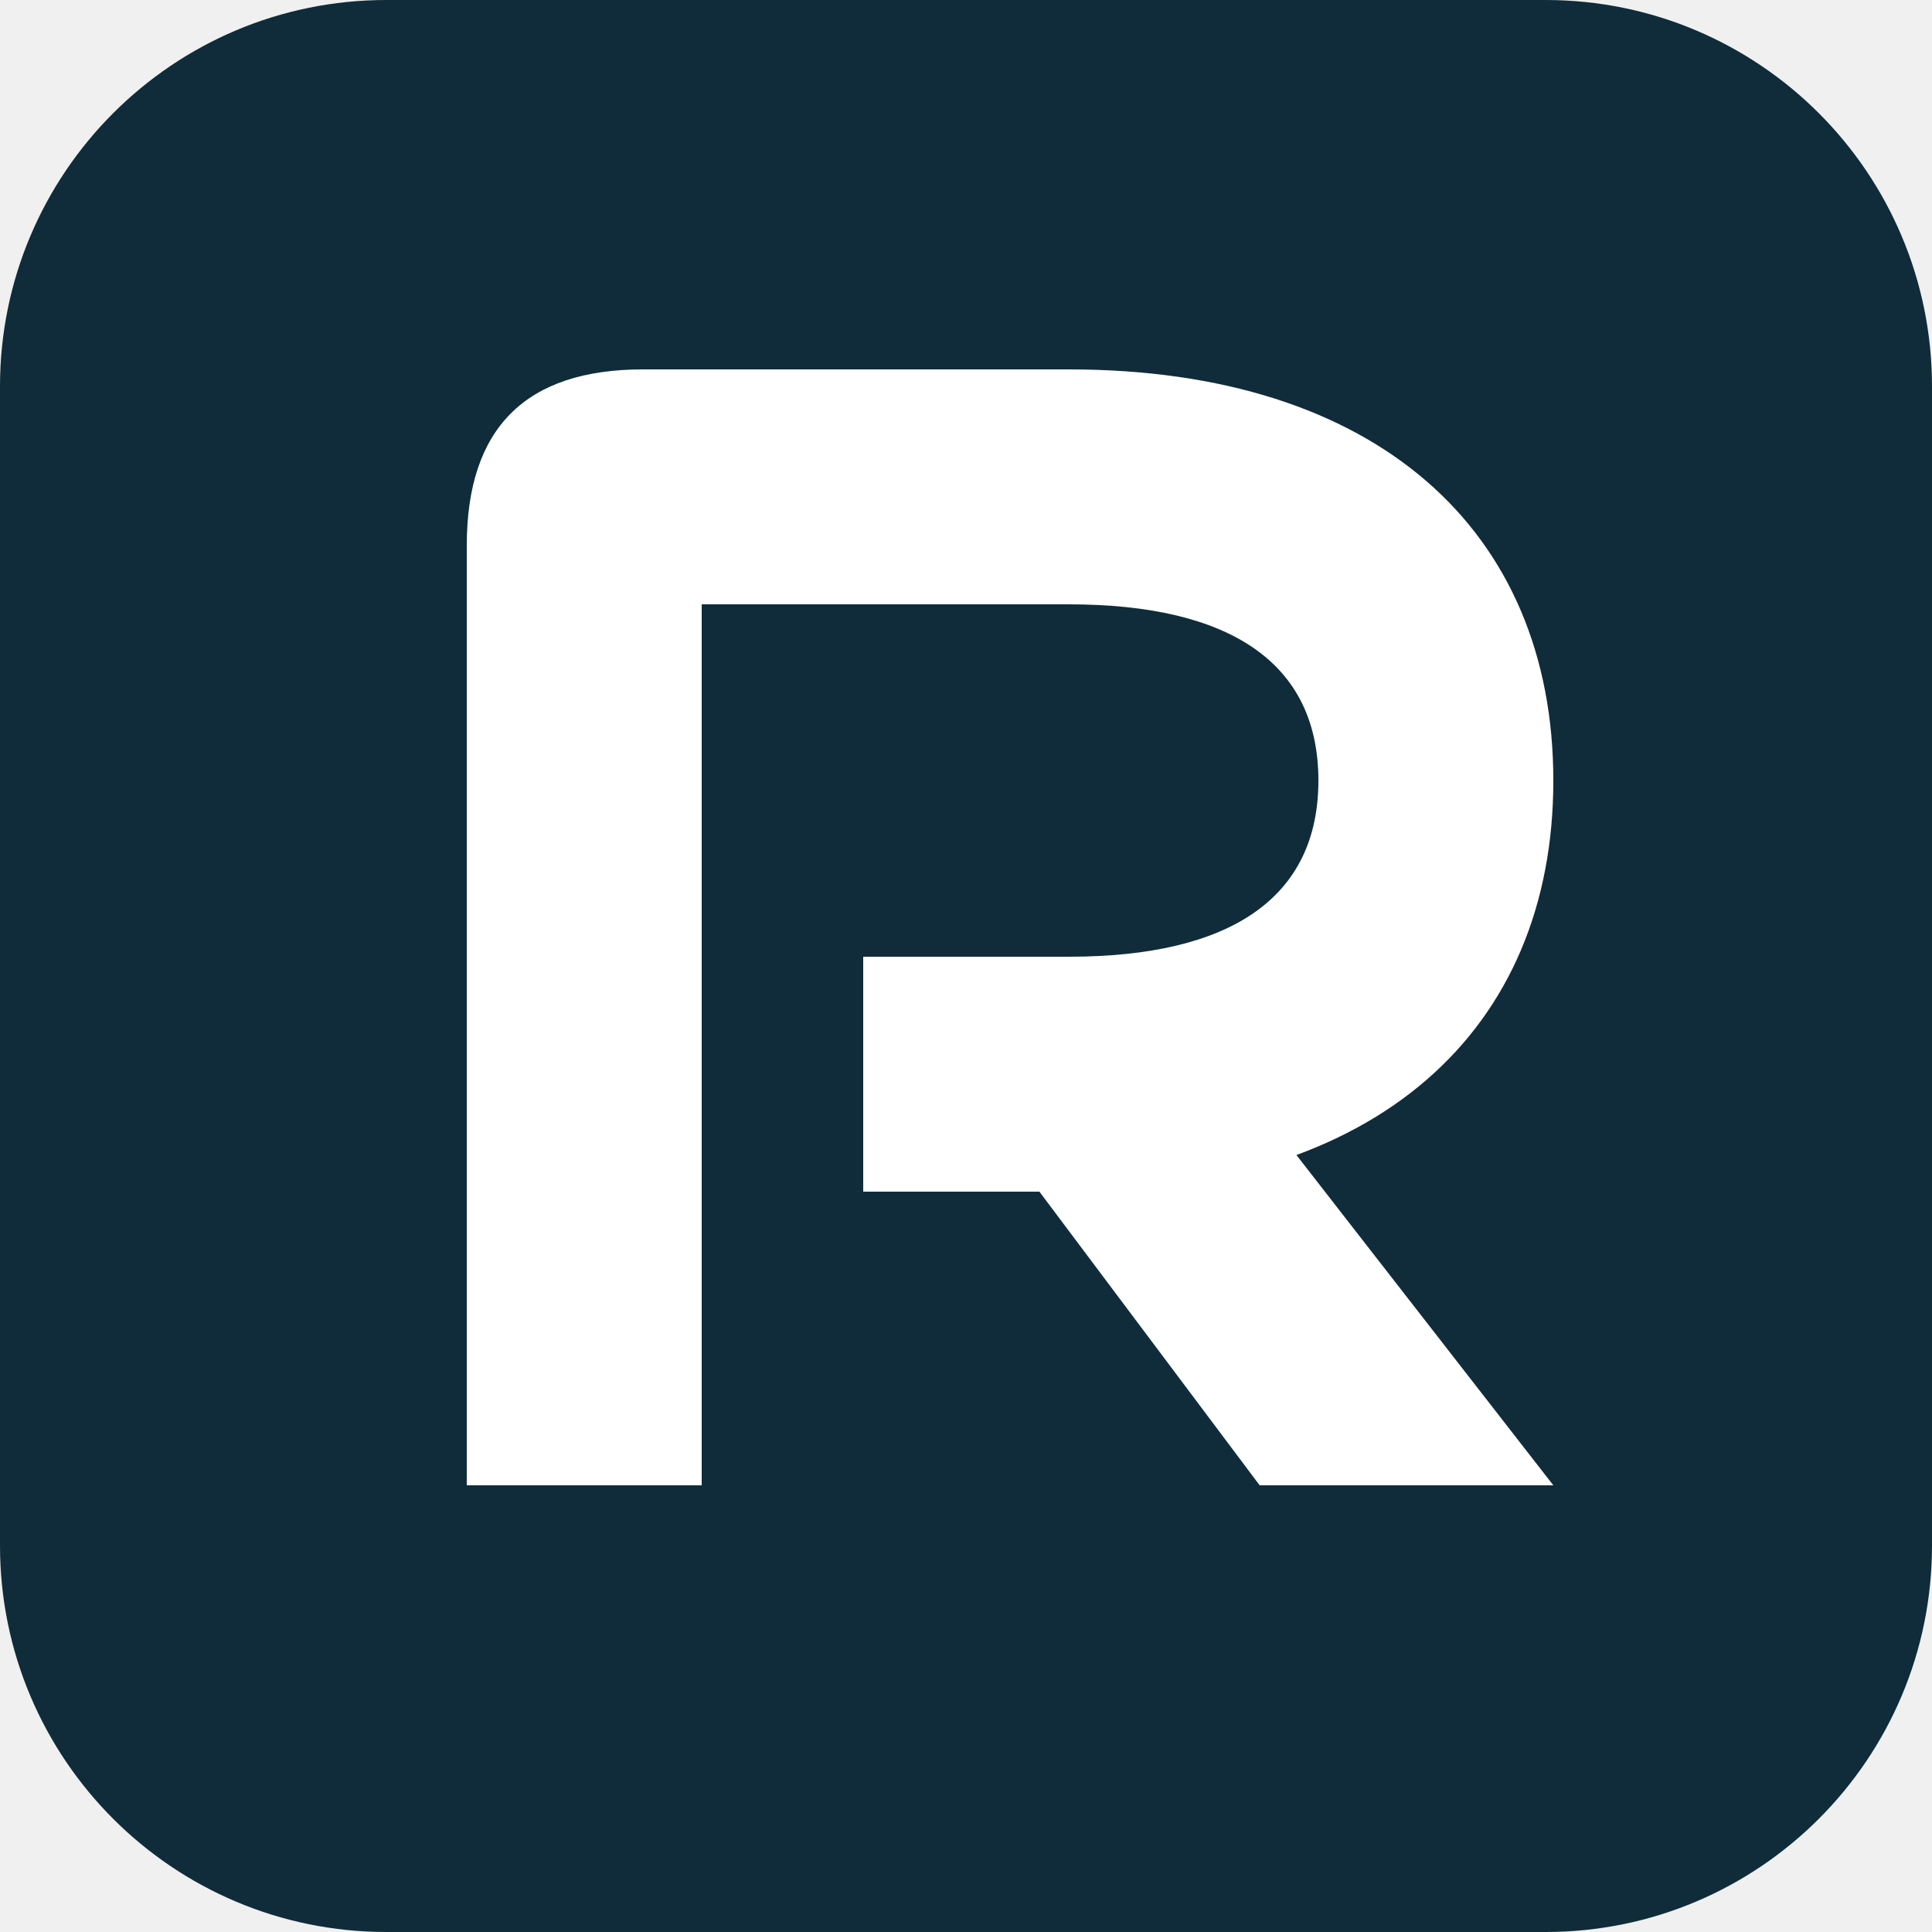
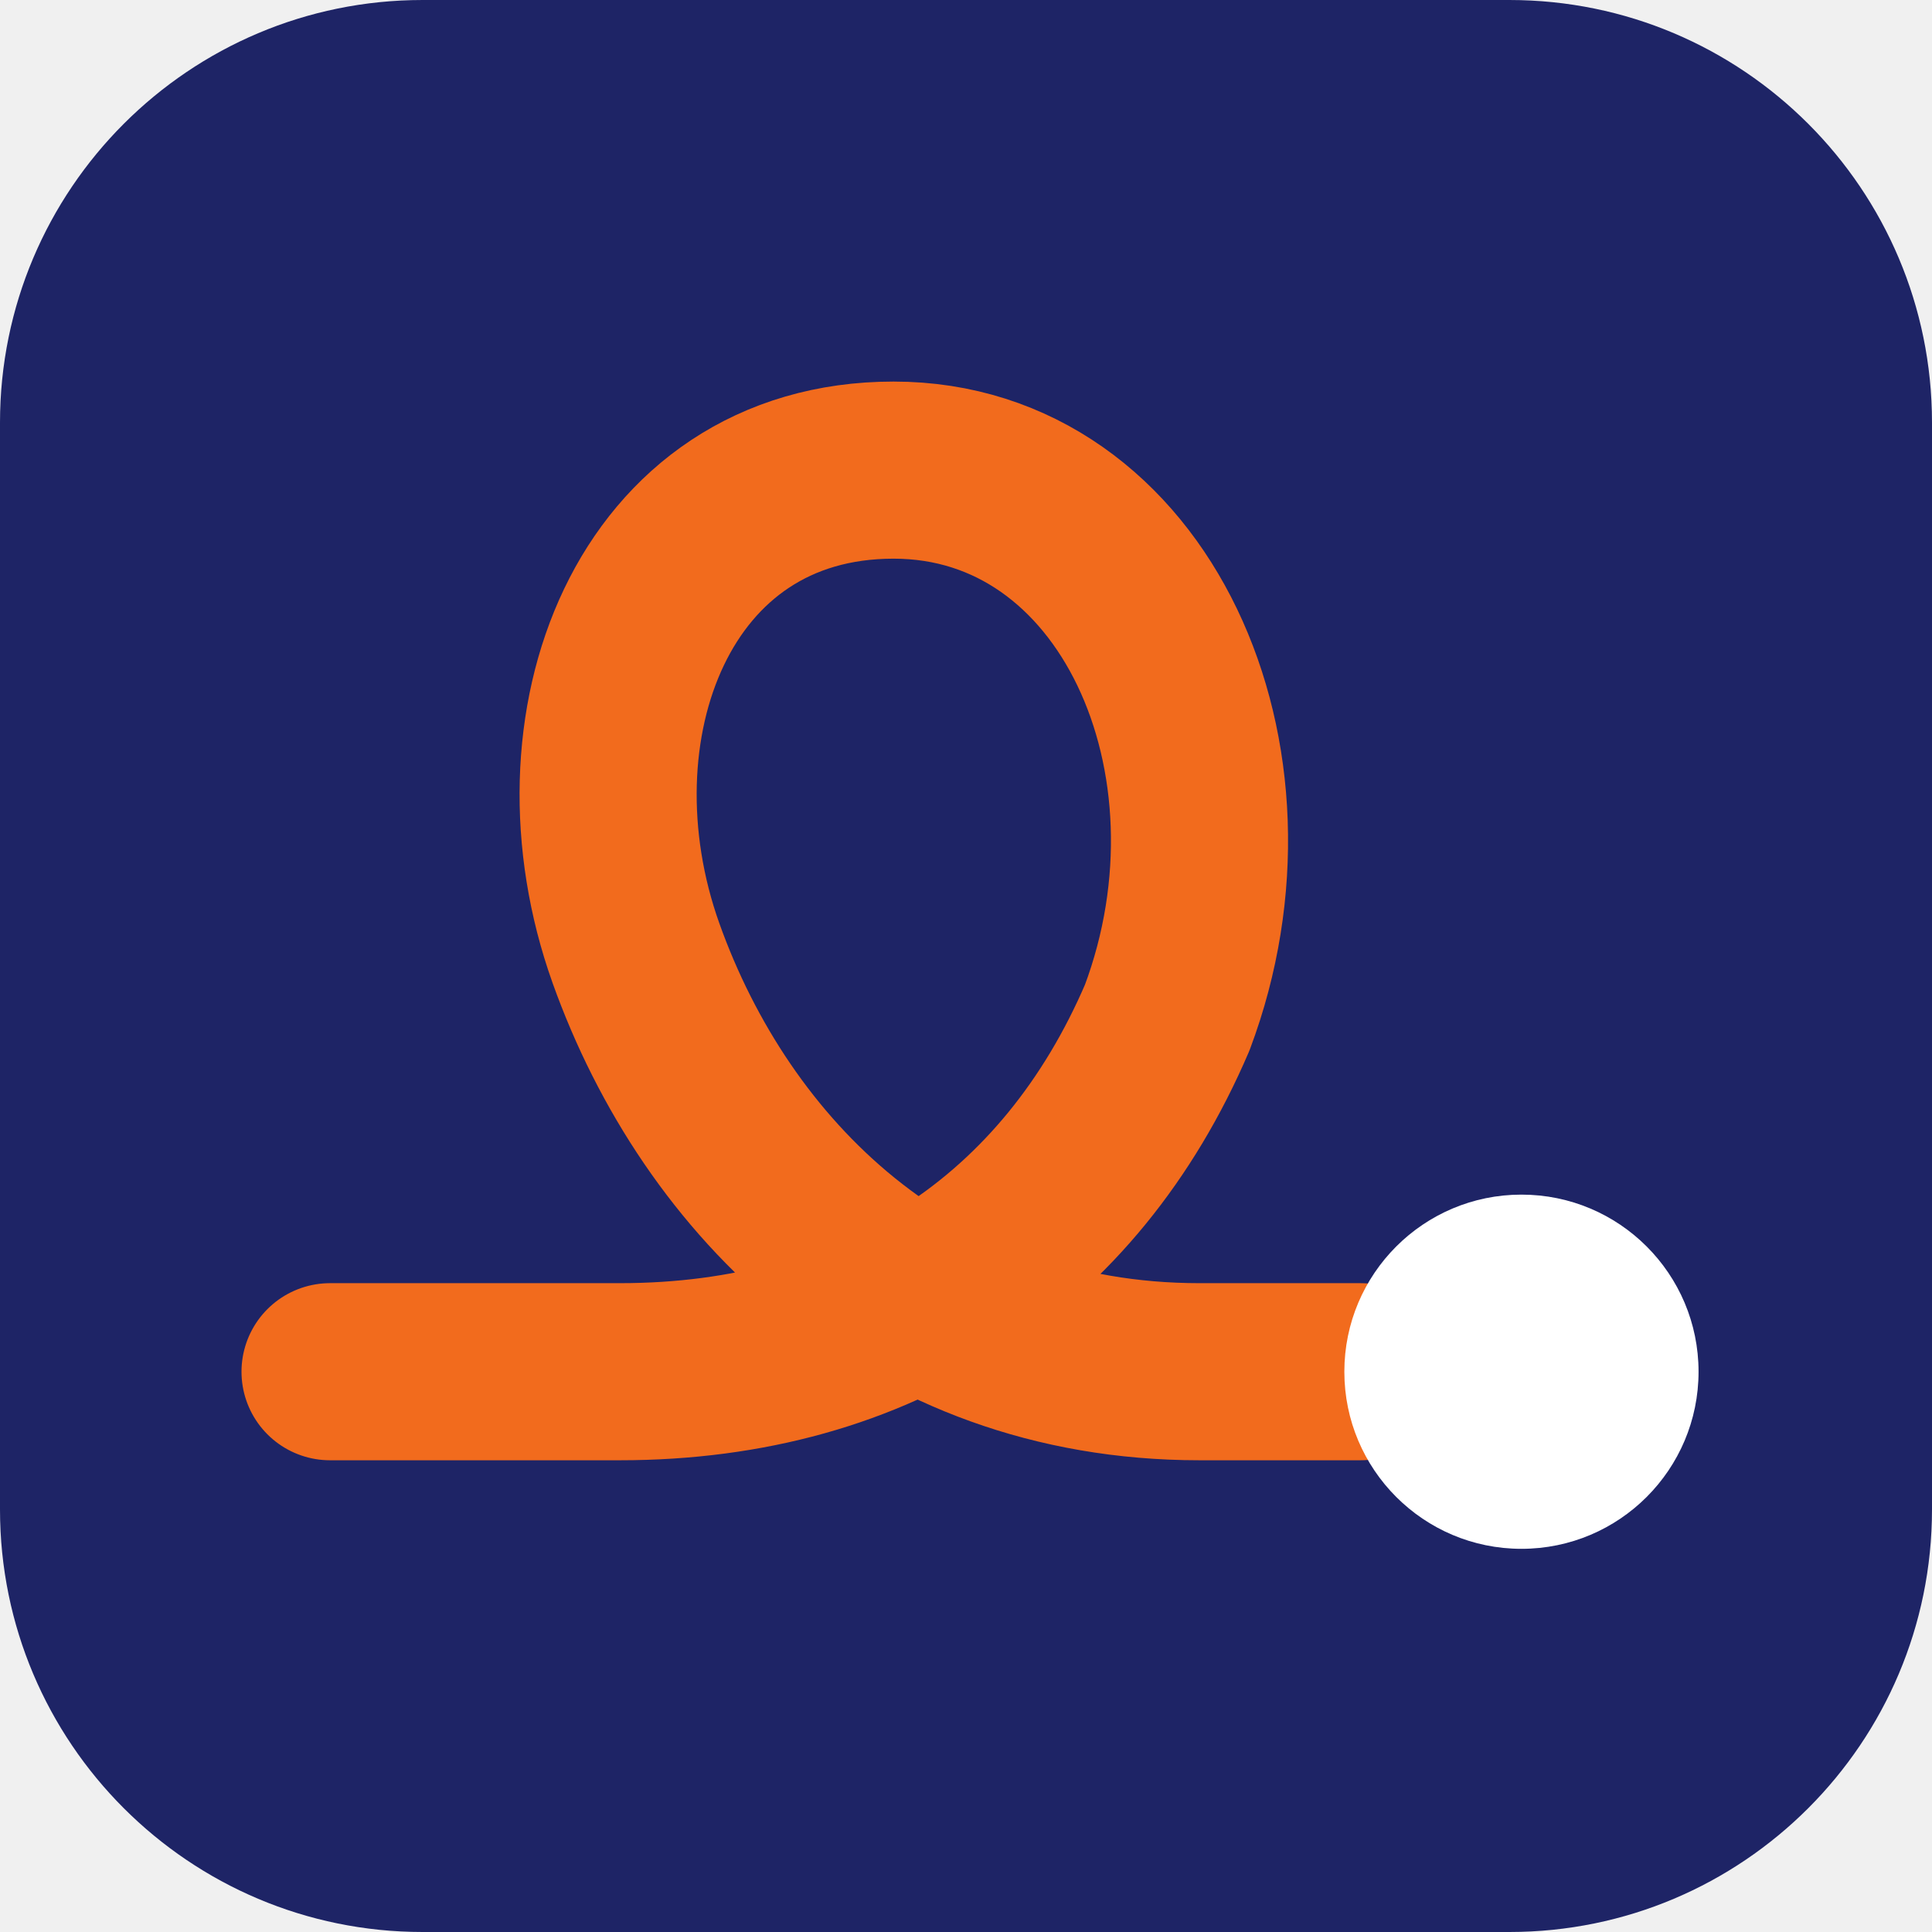
- <svg xmlns="http://www.w3.org/2000/svg" width="100" height="100" viewBox="0 0 100 100">
-   <defs />
-   <rect x="0" y="0" width="100" height="100" rx="20" fill="#102C3A" />
-   <g transform="translate(12 10) scale(0.76)">
-     <path fill="#FFFFFF" d="M16 88V24Q16 12 28 12H57C78 12 90 23 90 40S78 68 57 68H43V52H57C68 52 74 48 74 40S68 28 57 28H32V88Z" />
-     <path fill="#FFFFFF" d="M43 52H62L90 88H70Z" />
+ <svg xmlns="http://www.w3.org/2000/svg" width="64" height="64" viewBox="0 0 64 64">
+   <rect width="64" height="64" rx="14" fill="#1E2466" />
+   <g transform="translate(7.733333 4.906667) scale(1.066667)">
+     <path d="M3 38H12C20 38 26 34 29 27C32 19 28 10 20.5 10C13 10 10 18 12.5 25C15 32 21 38 30 38H35" fill="none" stroke="#F26B1D" stroke-width="5.5" stroke-linecap="round" stroke-linejoin="round" />
+     <circle cx="40" cy="38" r="5.5" fill="#FFFFFF" />
  </g>
</svg>
